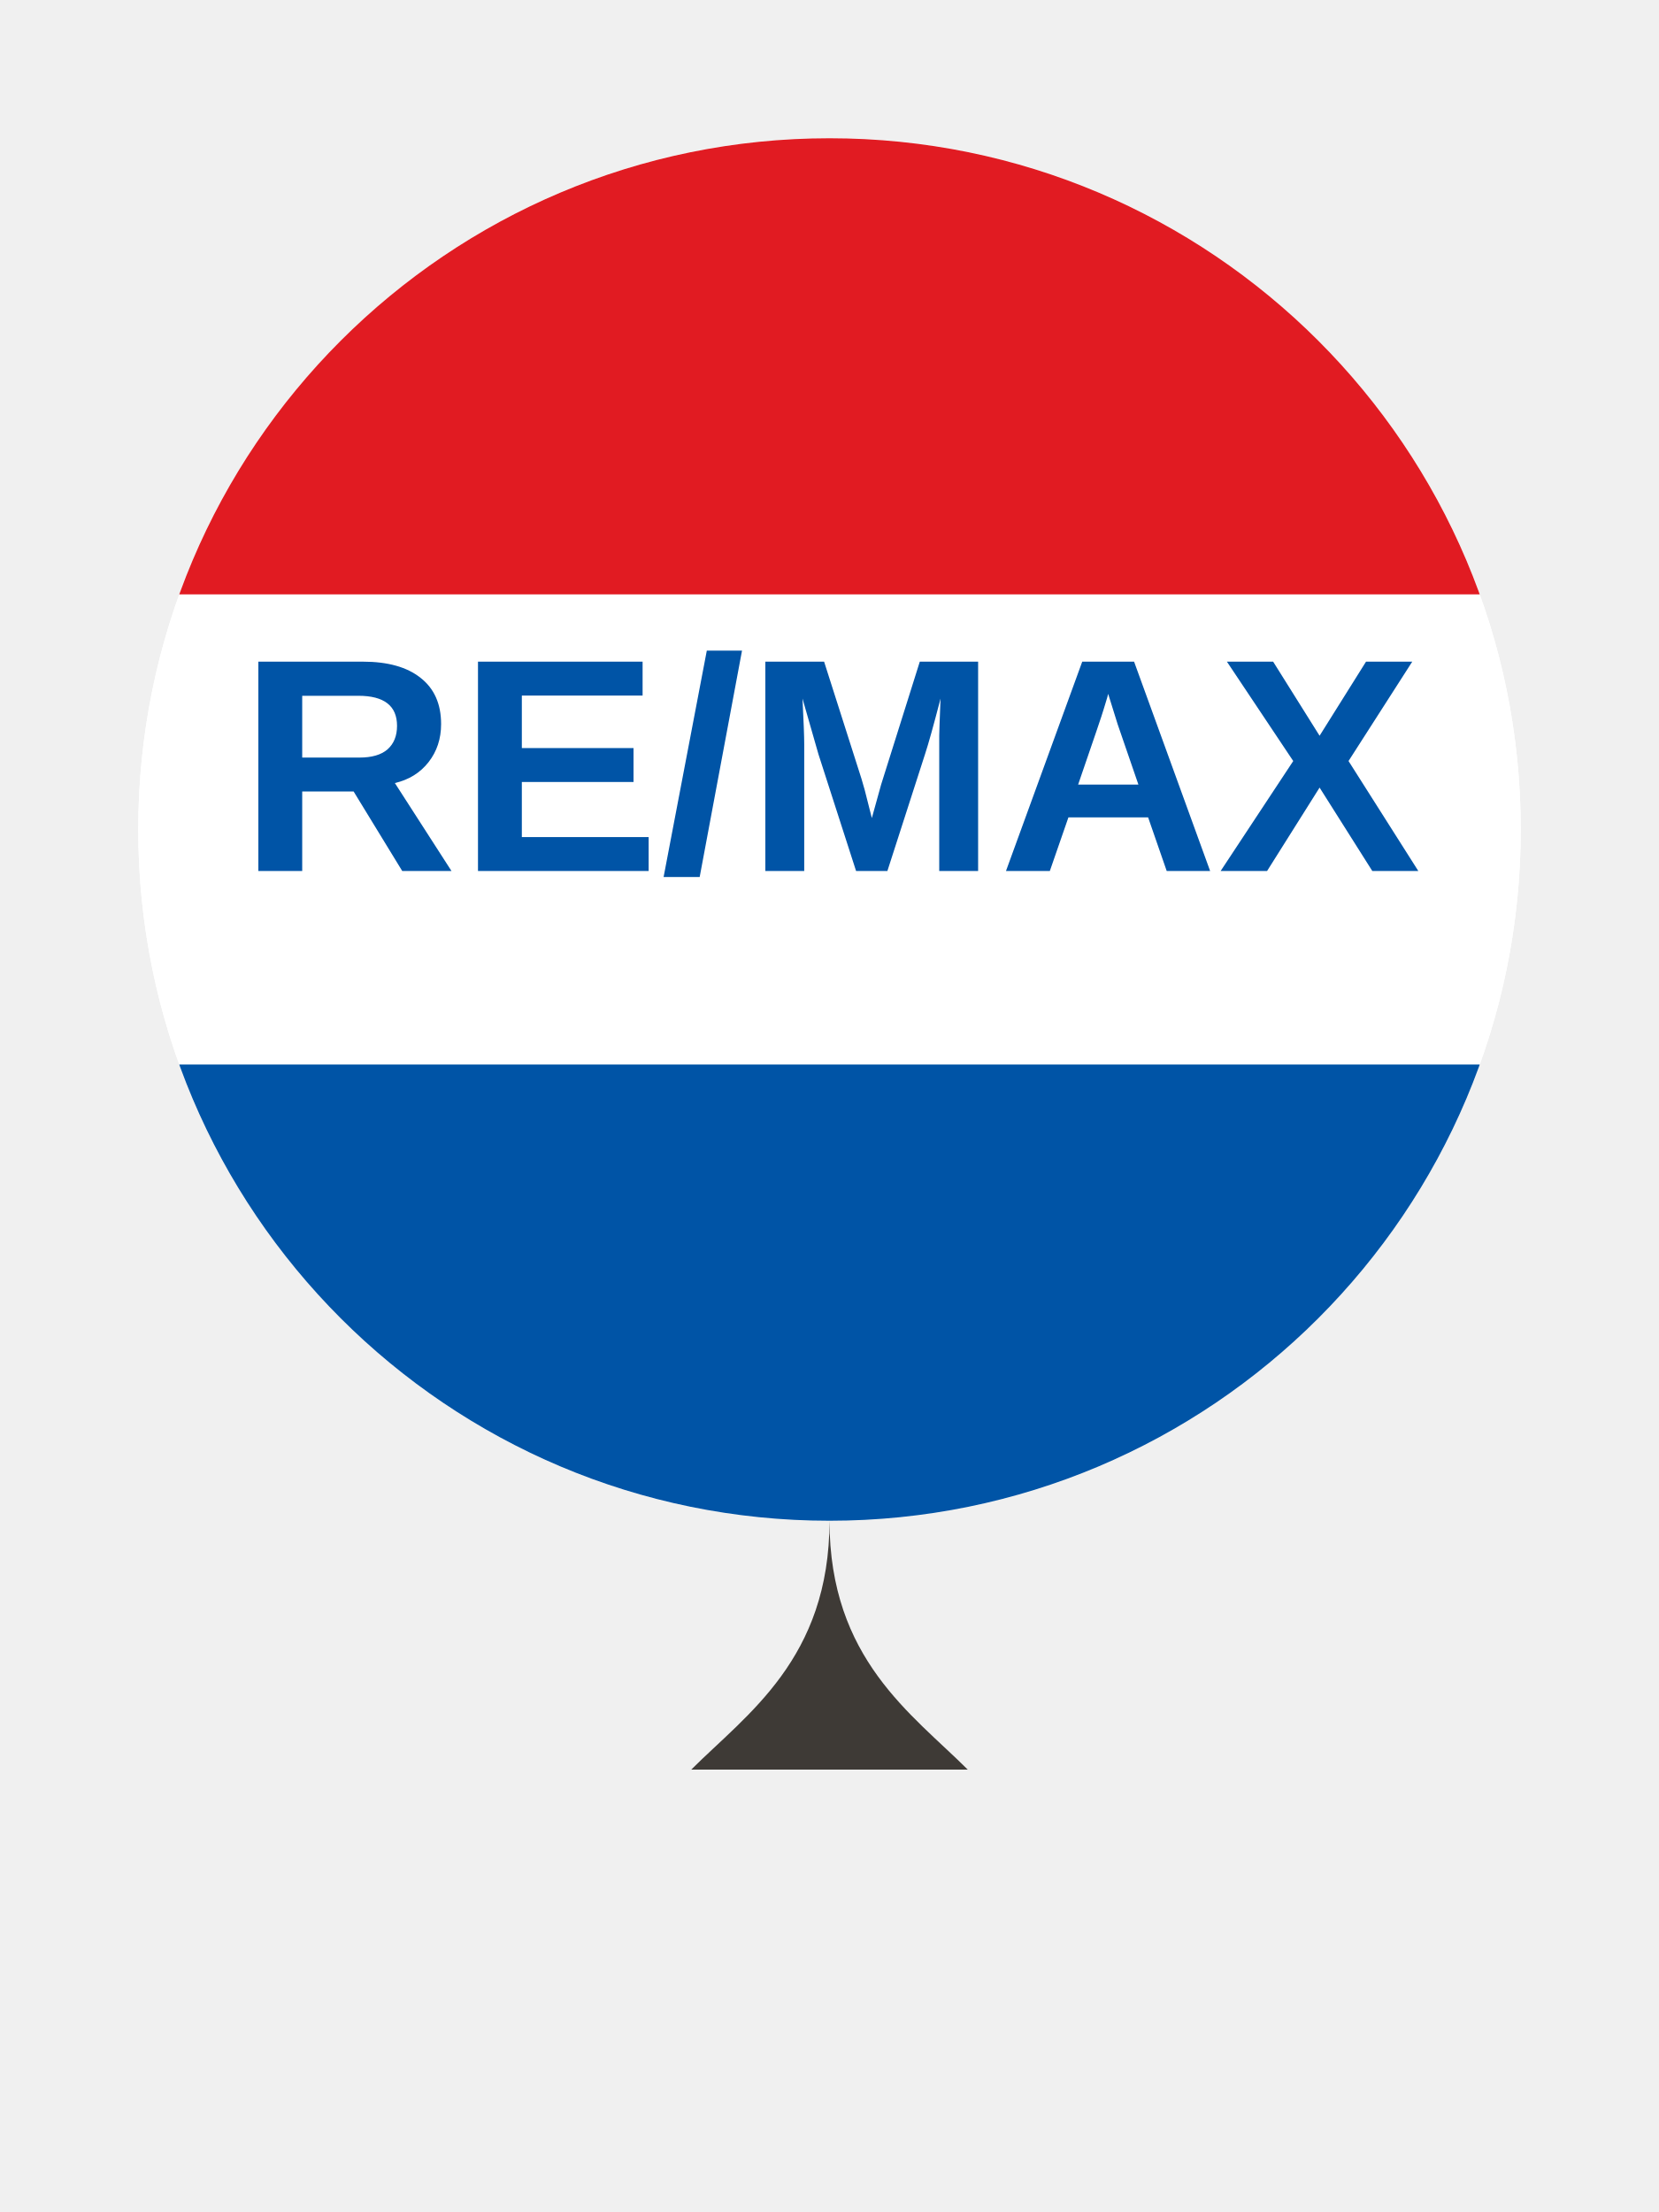
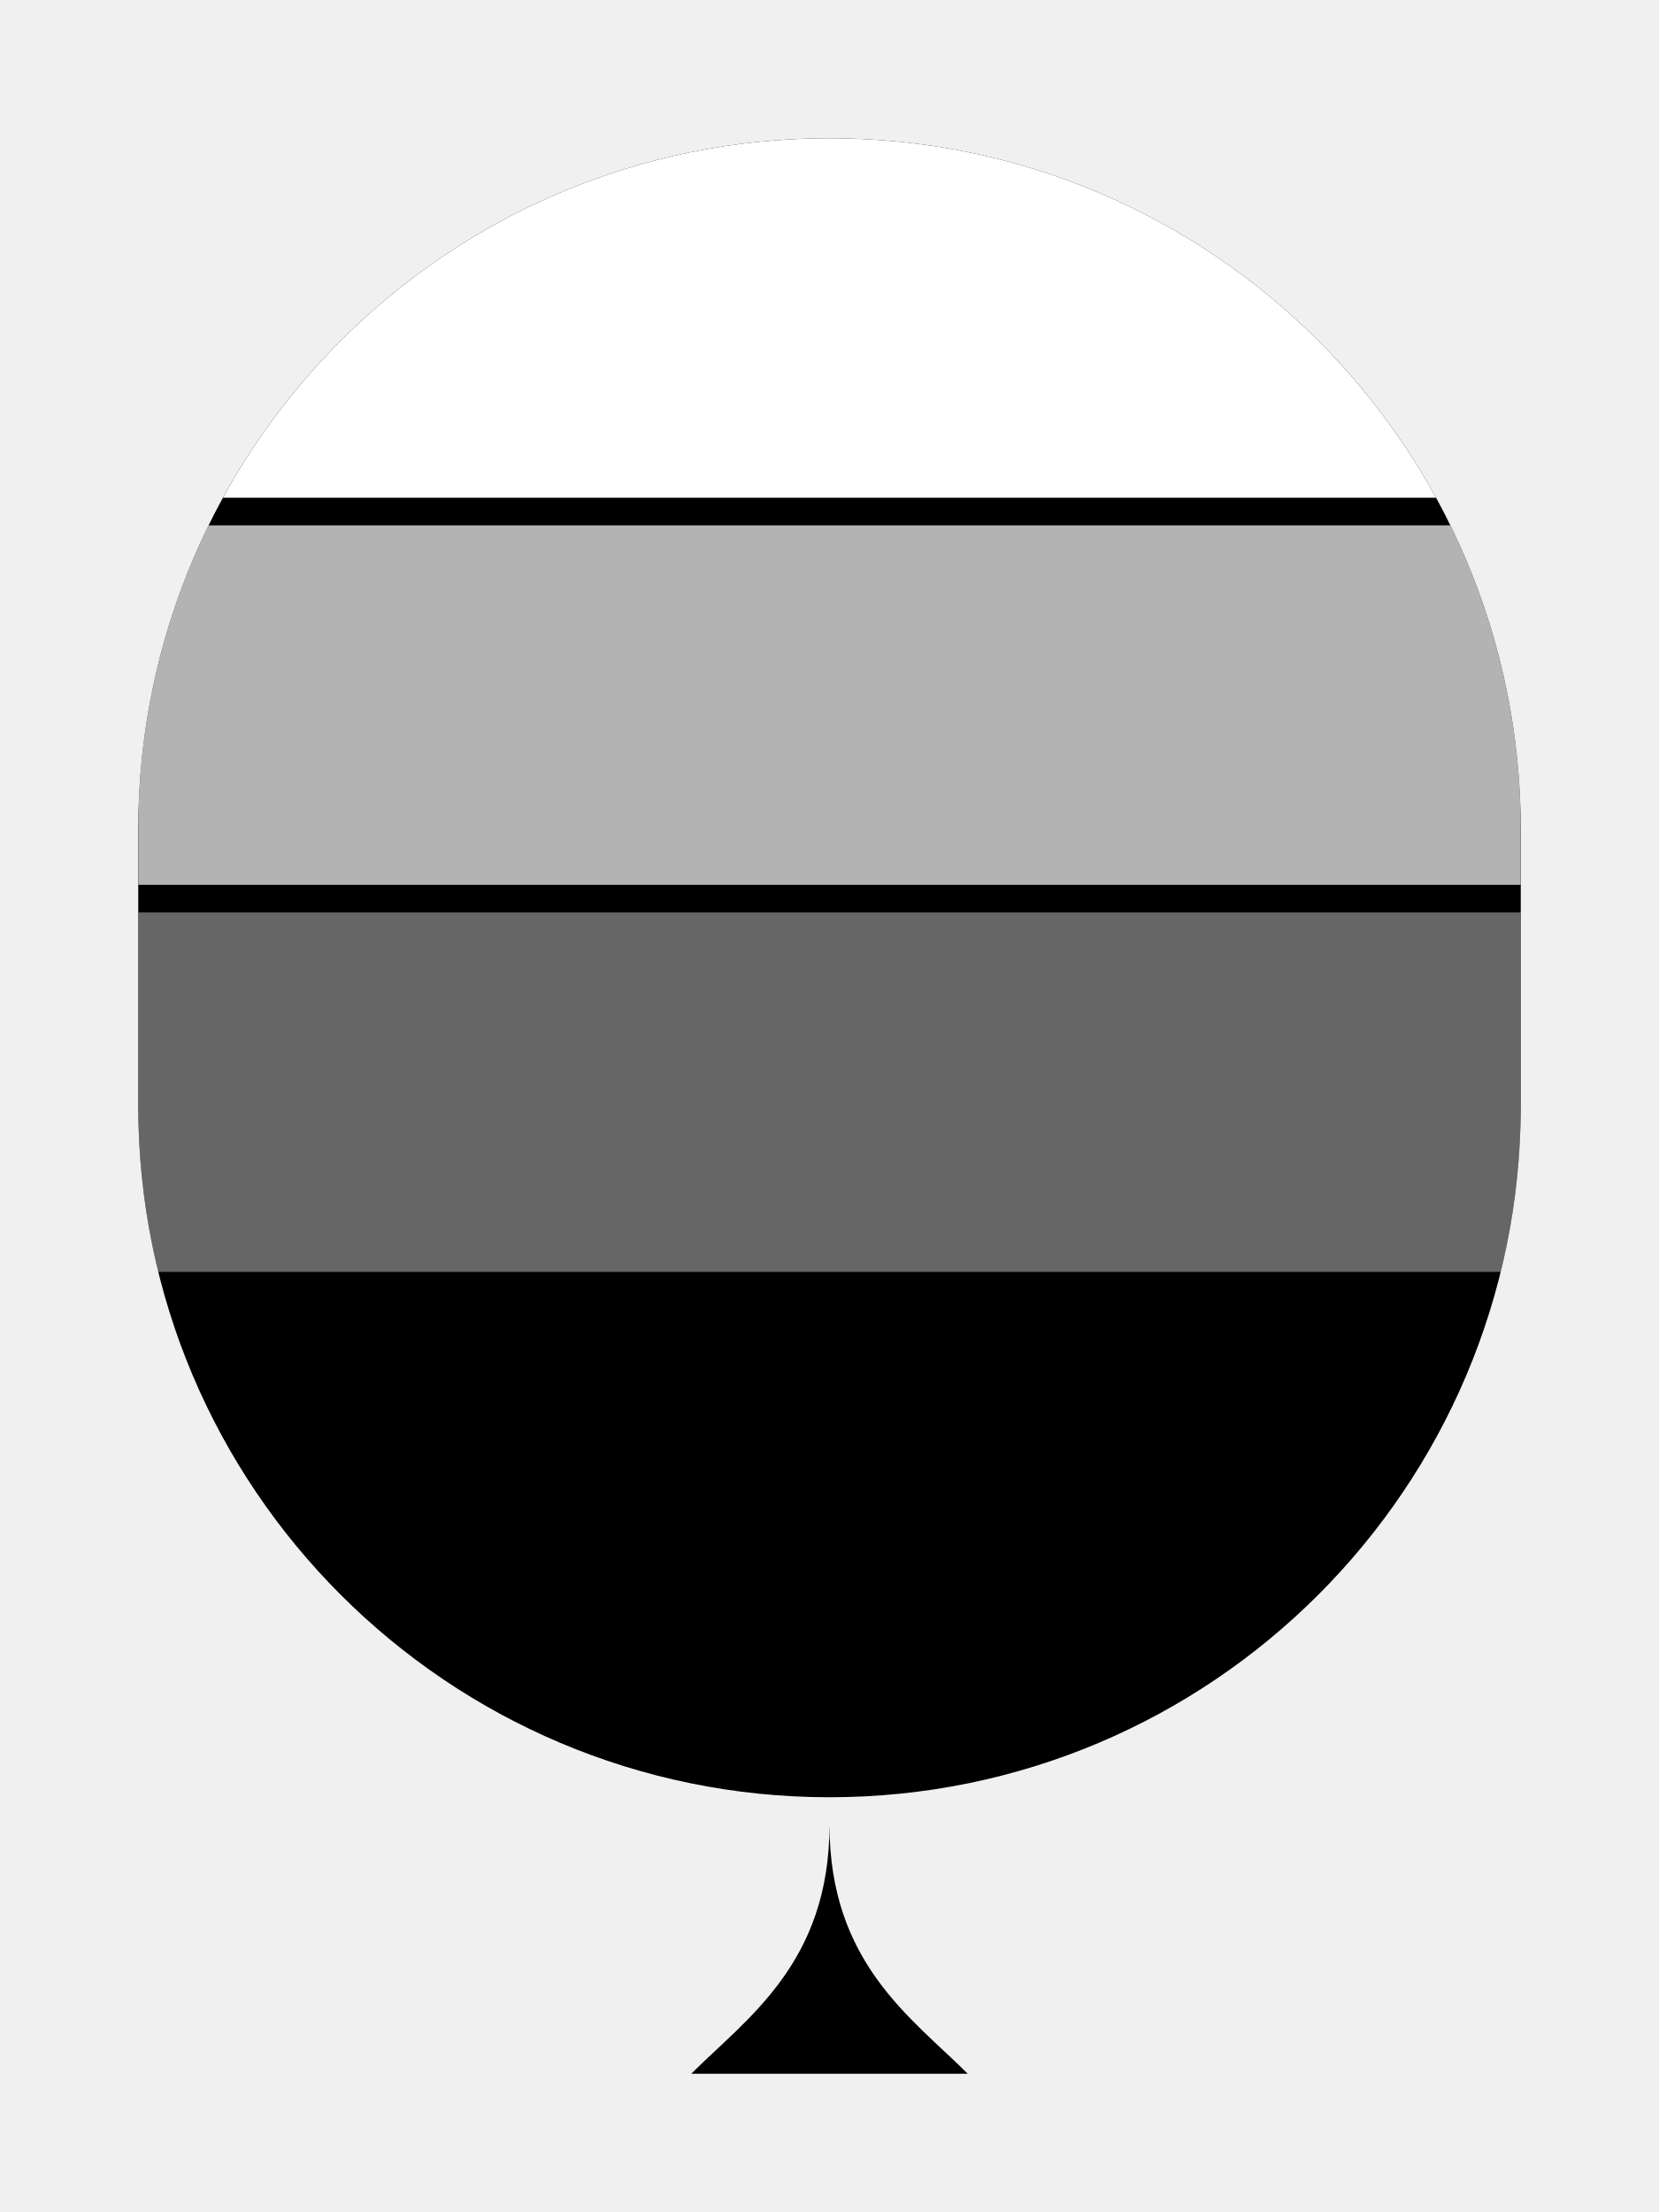
<svg xmlns="http://www.w3.org/2000/svg" viewBox="0 0 120 160">
  <defs>
-     <clipPath id="balloon">
-       <circle cx="60" cy="60" r="50" />
+     <clipPath id="c">
+       <rect x="10" y="10" width="100" height="120" rx="50" />
    </clipPath>
  </defs>
-   <circle cx="60" cy="60" r="50" fill="#ffffff" />
-   <g clip-path="url(#balloon)">
-     <rect x="10" y="10" width="100" height="33" fill="#E11B22" />
-     <rect x="10" y="43" width="100" height="34" fill="#ffffff" />
-     <rect x="10" y="77" width="100" height="33" fill="#0054A6" />
+   <rect x="10" y="10" width="100" height="120" rx="50" fill="currentColor" />
+   <g clip-path="url(#c)" fill="#fff">
+     <rect x="10" y="10" width="100" height="26" />
+     <rect x="10" y="38" width="100" height="26" opacity=".7" />
+     <rect x="10" y="66" width="100" height="26" opacity=".4" />
  </g>
-   <text x="60" y="63" font-family="Arial, sans-serif" font-size="22" font-weight="bold" fill="#0054A6" text-anchor="middle">RE/MAX</text>
-   <path d="M60 110c0 10-6 14-10 18h20c-4-4-10-8-10-18z" fill="#3E3A36" />
+   <path d="M60 132c0 10-6 14-10 18h20c-4-4-10-8-10-18z" fill="currentColor" />
</svg>
